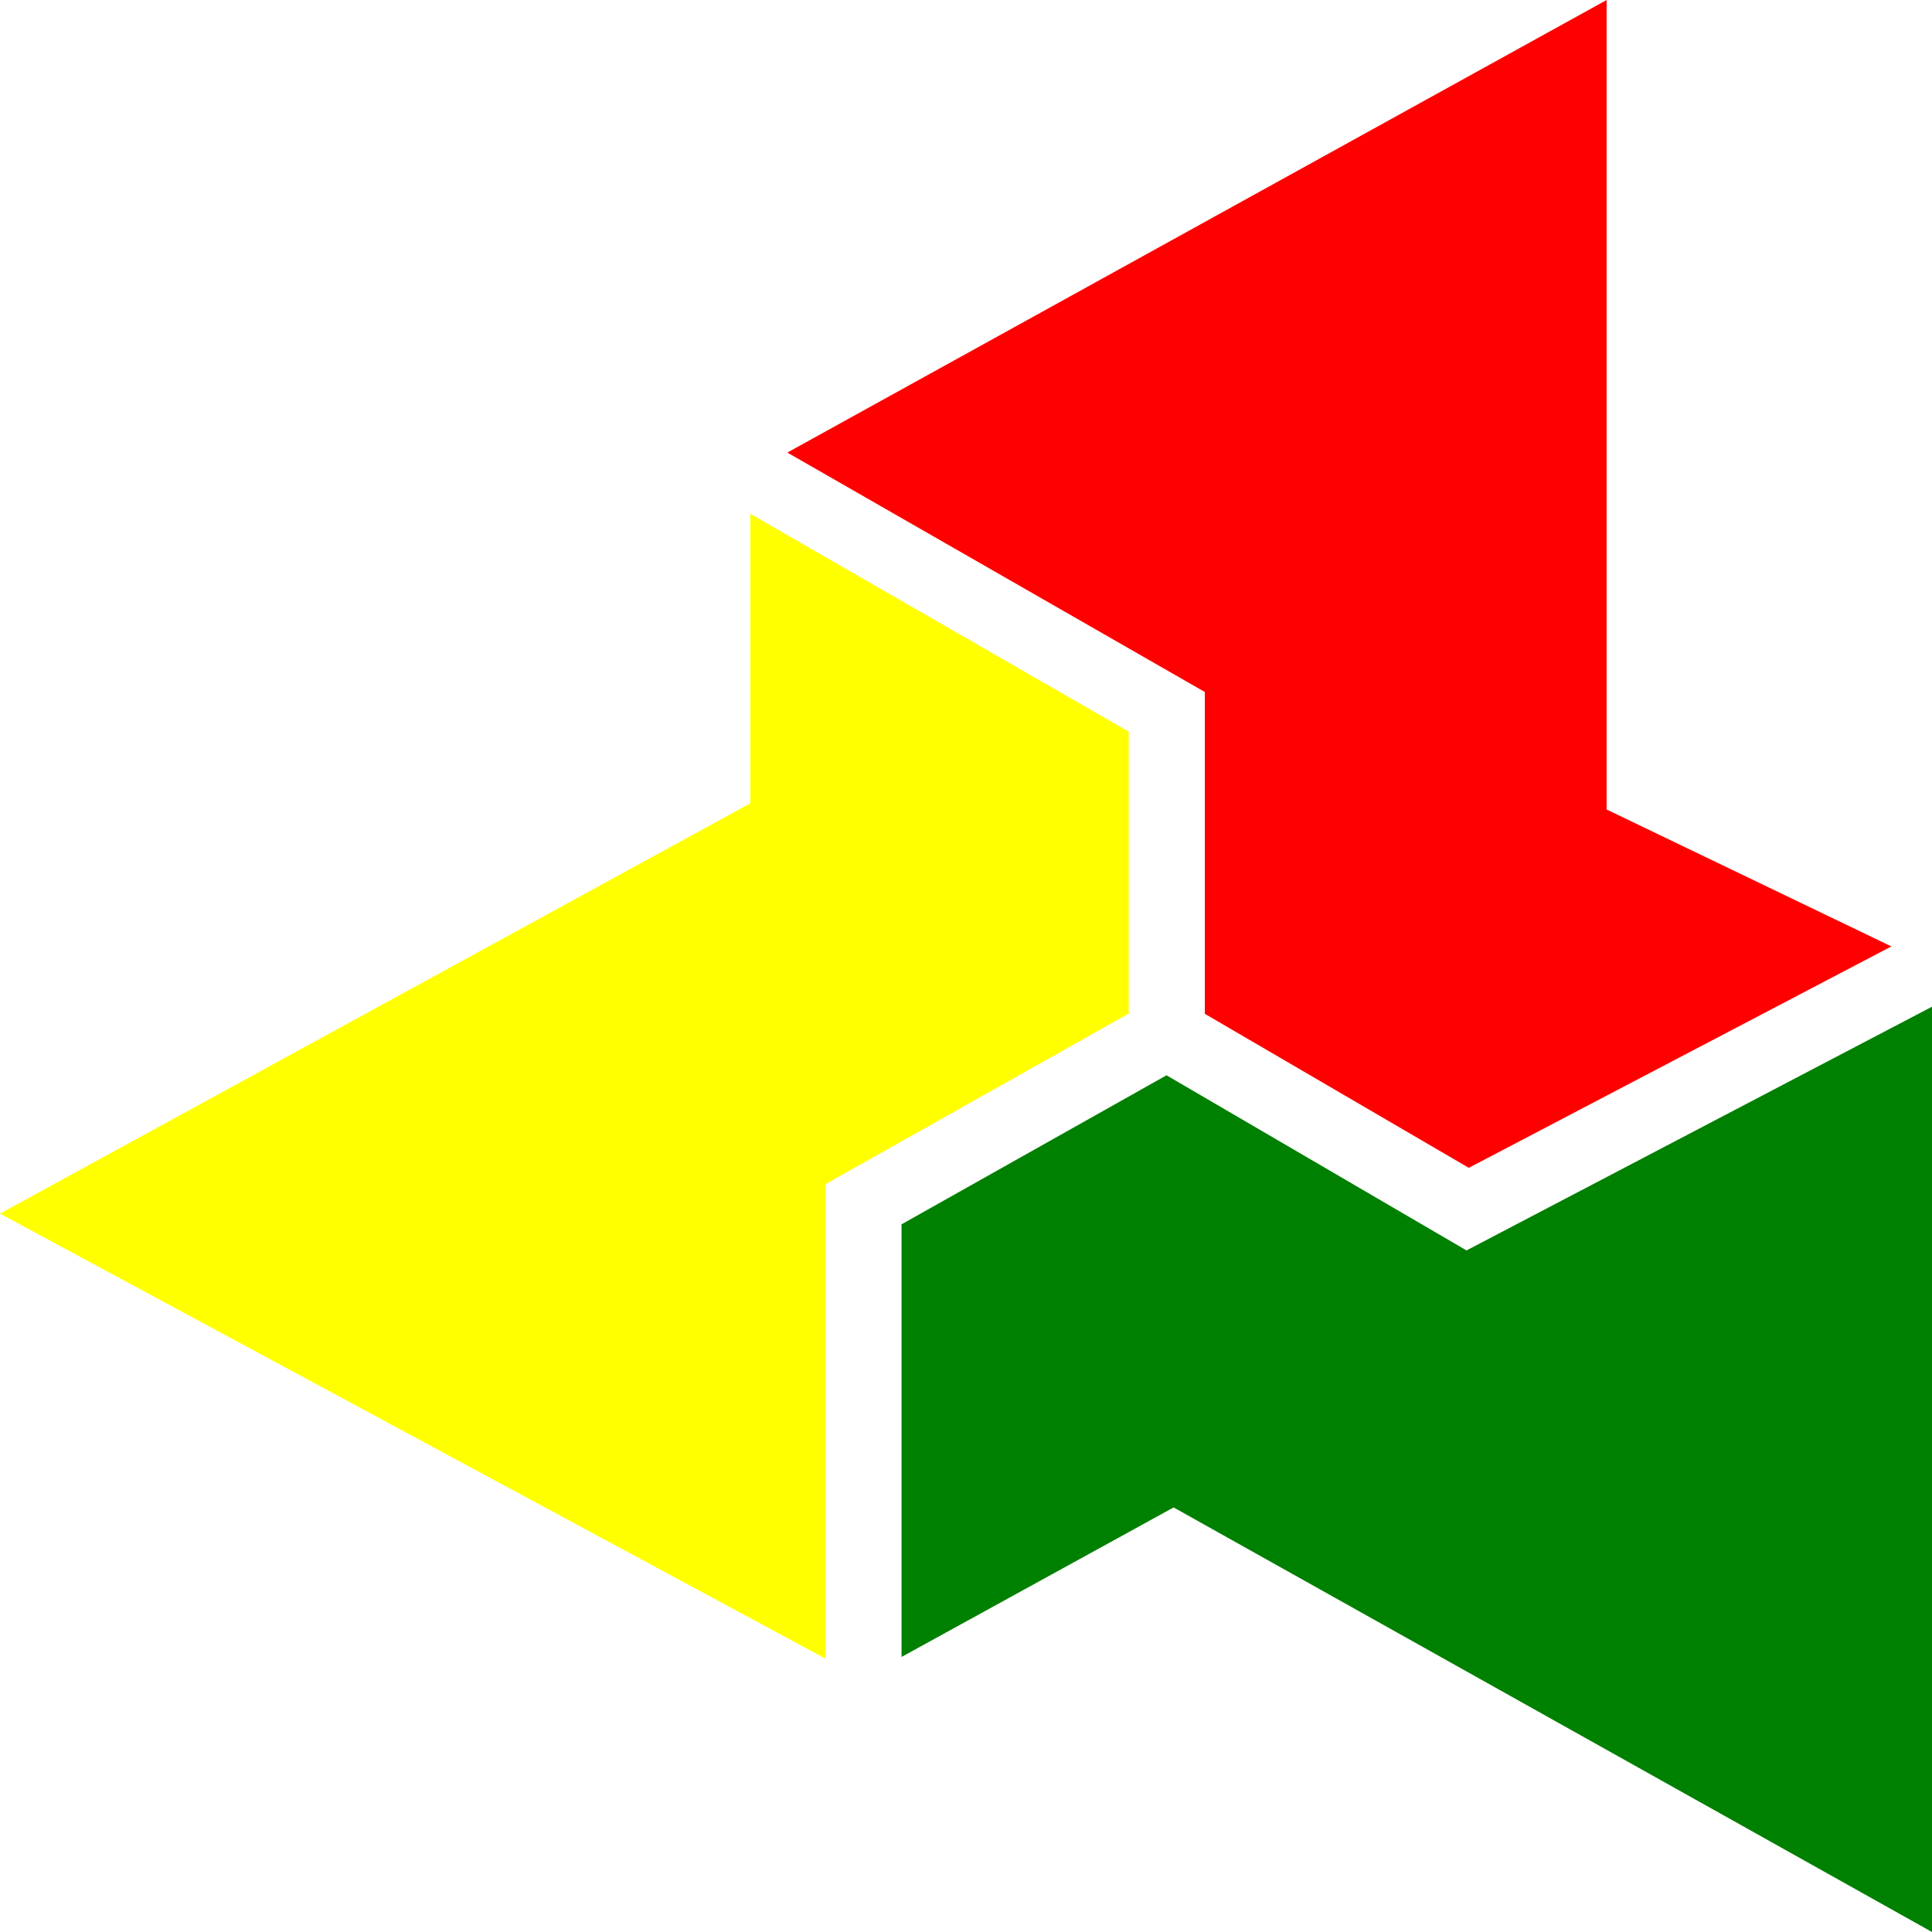
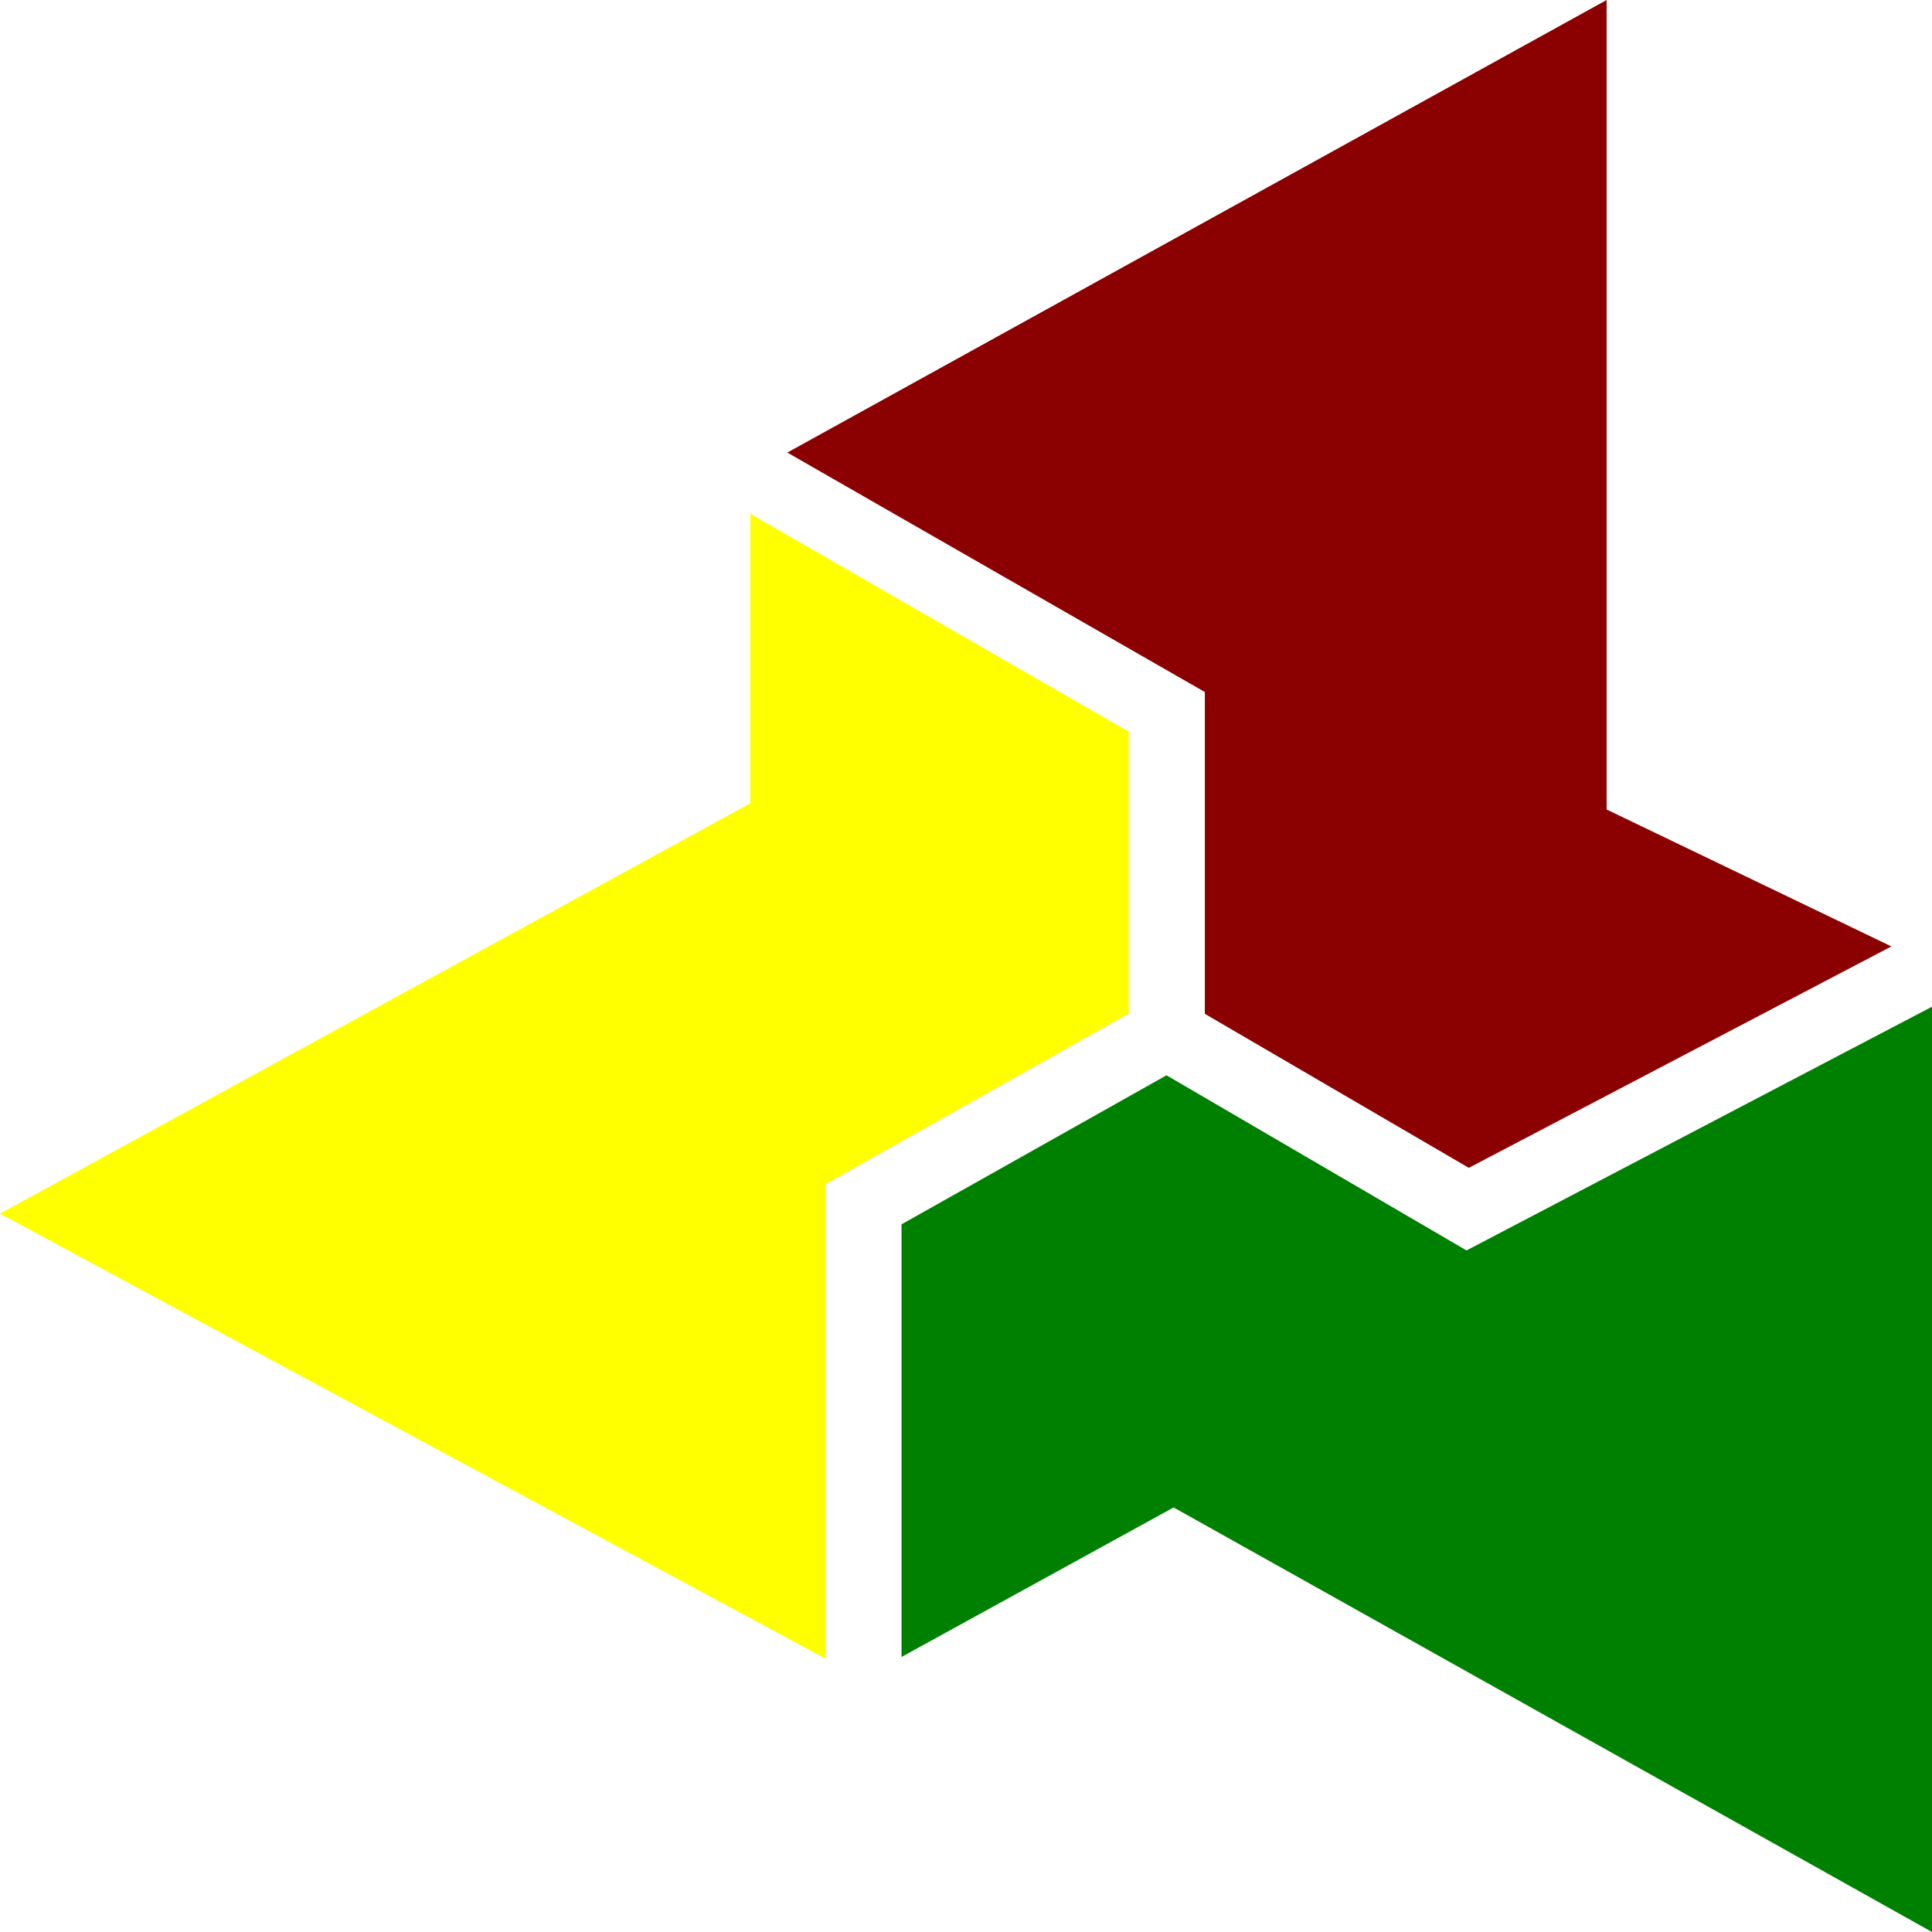
<svg xmlns="http://www.w3.org/2000/svg" viewBox="0 0 32 32" width="32" height="32">
  <g transform="matrix(0.4203889,0,0,0.3930721,-40.87861,-4.528191)">
-     <path fill="#ff0000" d="m 128.26,30.59 16.45,10.09 v 13.56 l 10.4,6.49 16.65,-9.33 -11.22,-5.77 V 11.52 Z" />
+     <path fill="#8B0000" d="m 128.26,30.59 16.45,10.09 v 13.56 l 10.4,6.49 16.65,-9.33 -11.22,-5.77 V 11.52 Z" />
    <path fill="#ffff00" d="m 129.76,61.42 11.95,-7.19 V 42.35 L 126.8,33.17 v 12.2 l -29.56,17.29 32.52,18.75 z" />
    <path fill="#008000" d="m 155.02,64.21 -11.82,-7.38 -10.44,6.28 v 18.23 l 10.72,-6.3 29.88,17.89 V 53.94 Z" />
  </g>
</svg>
